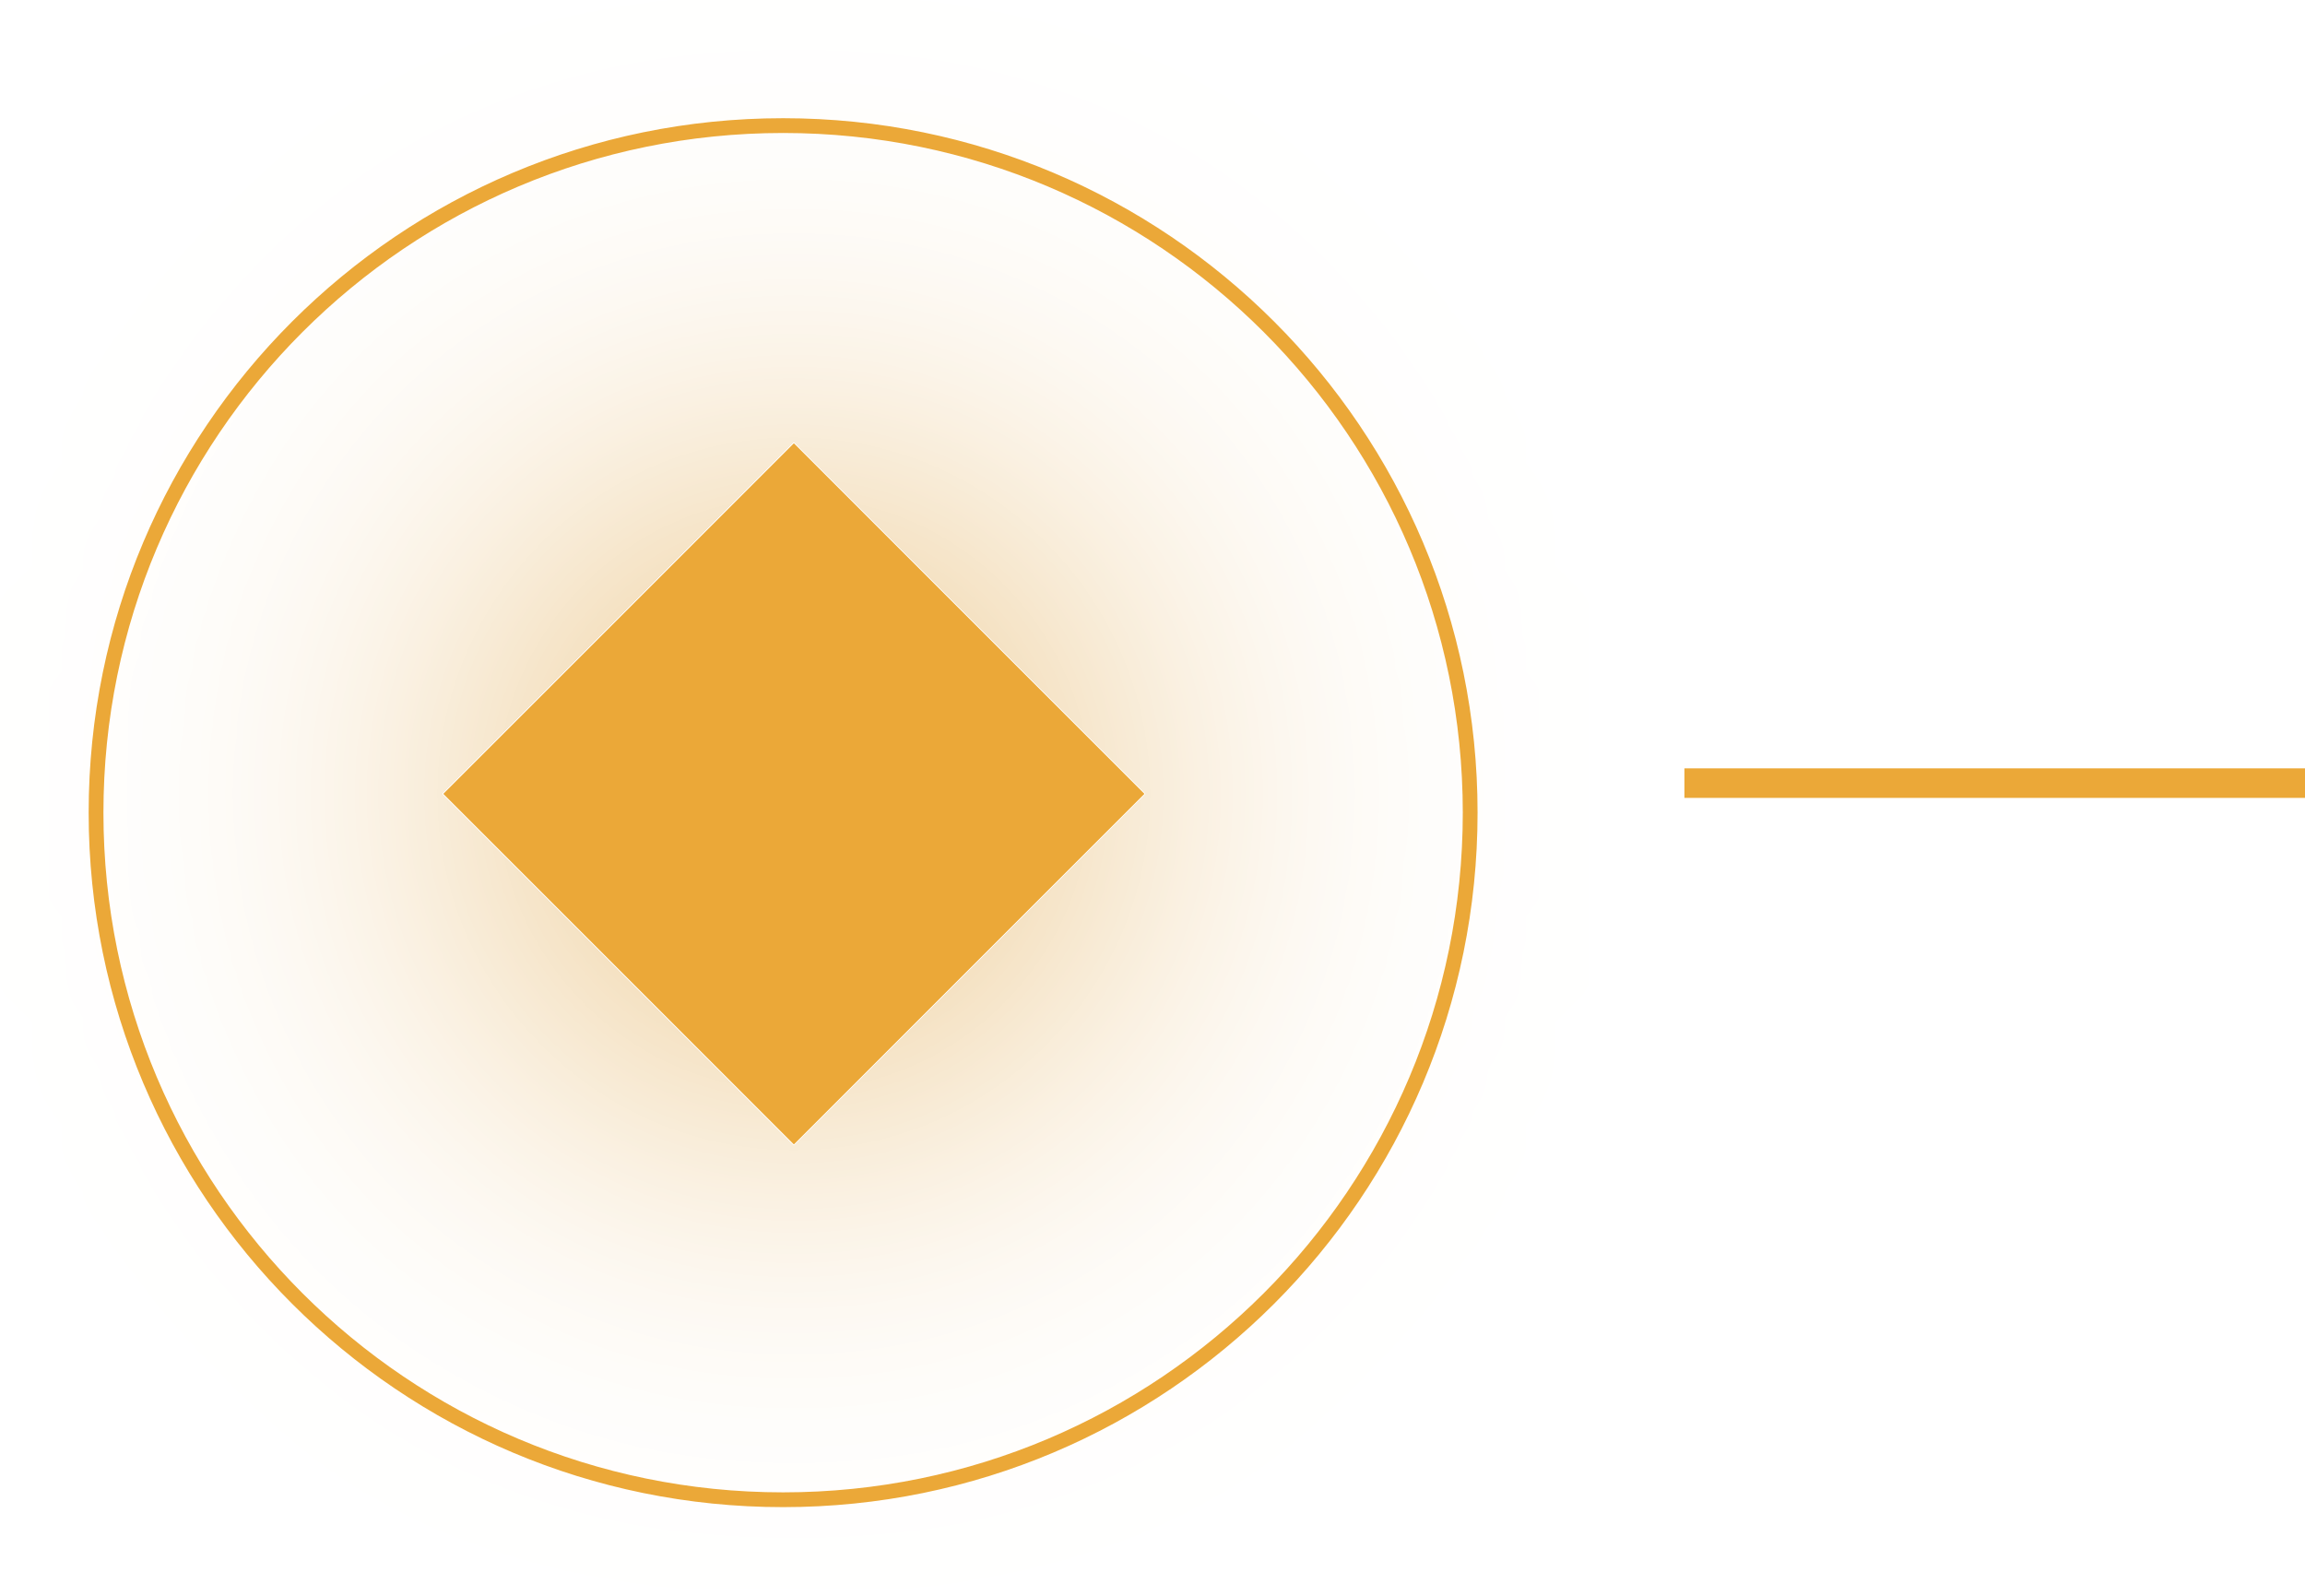
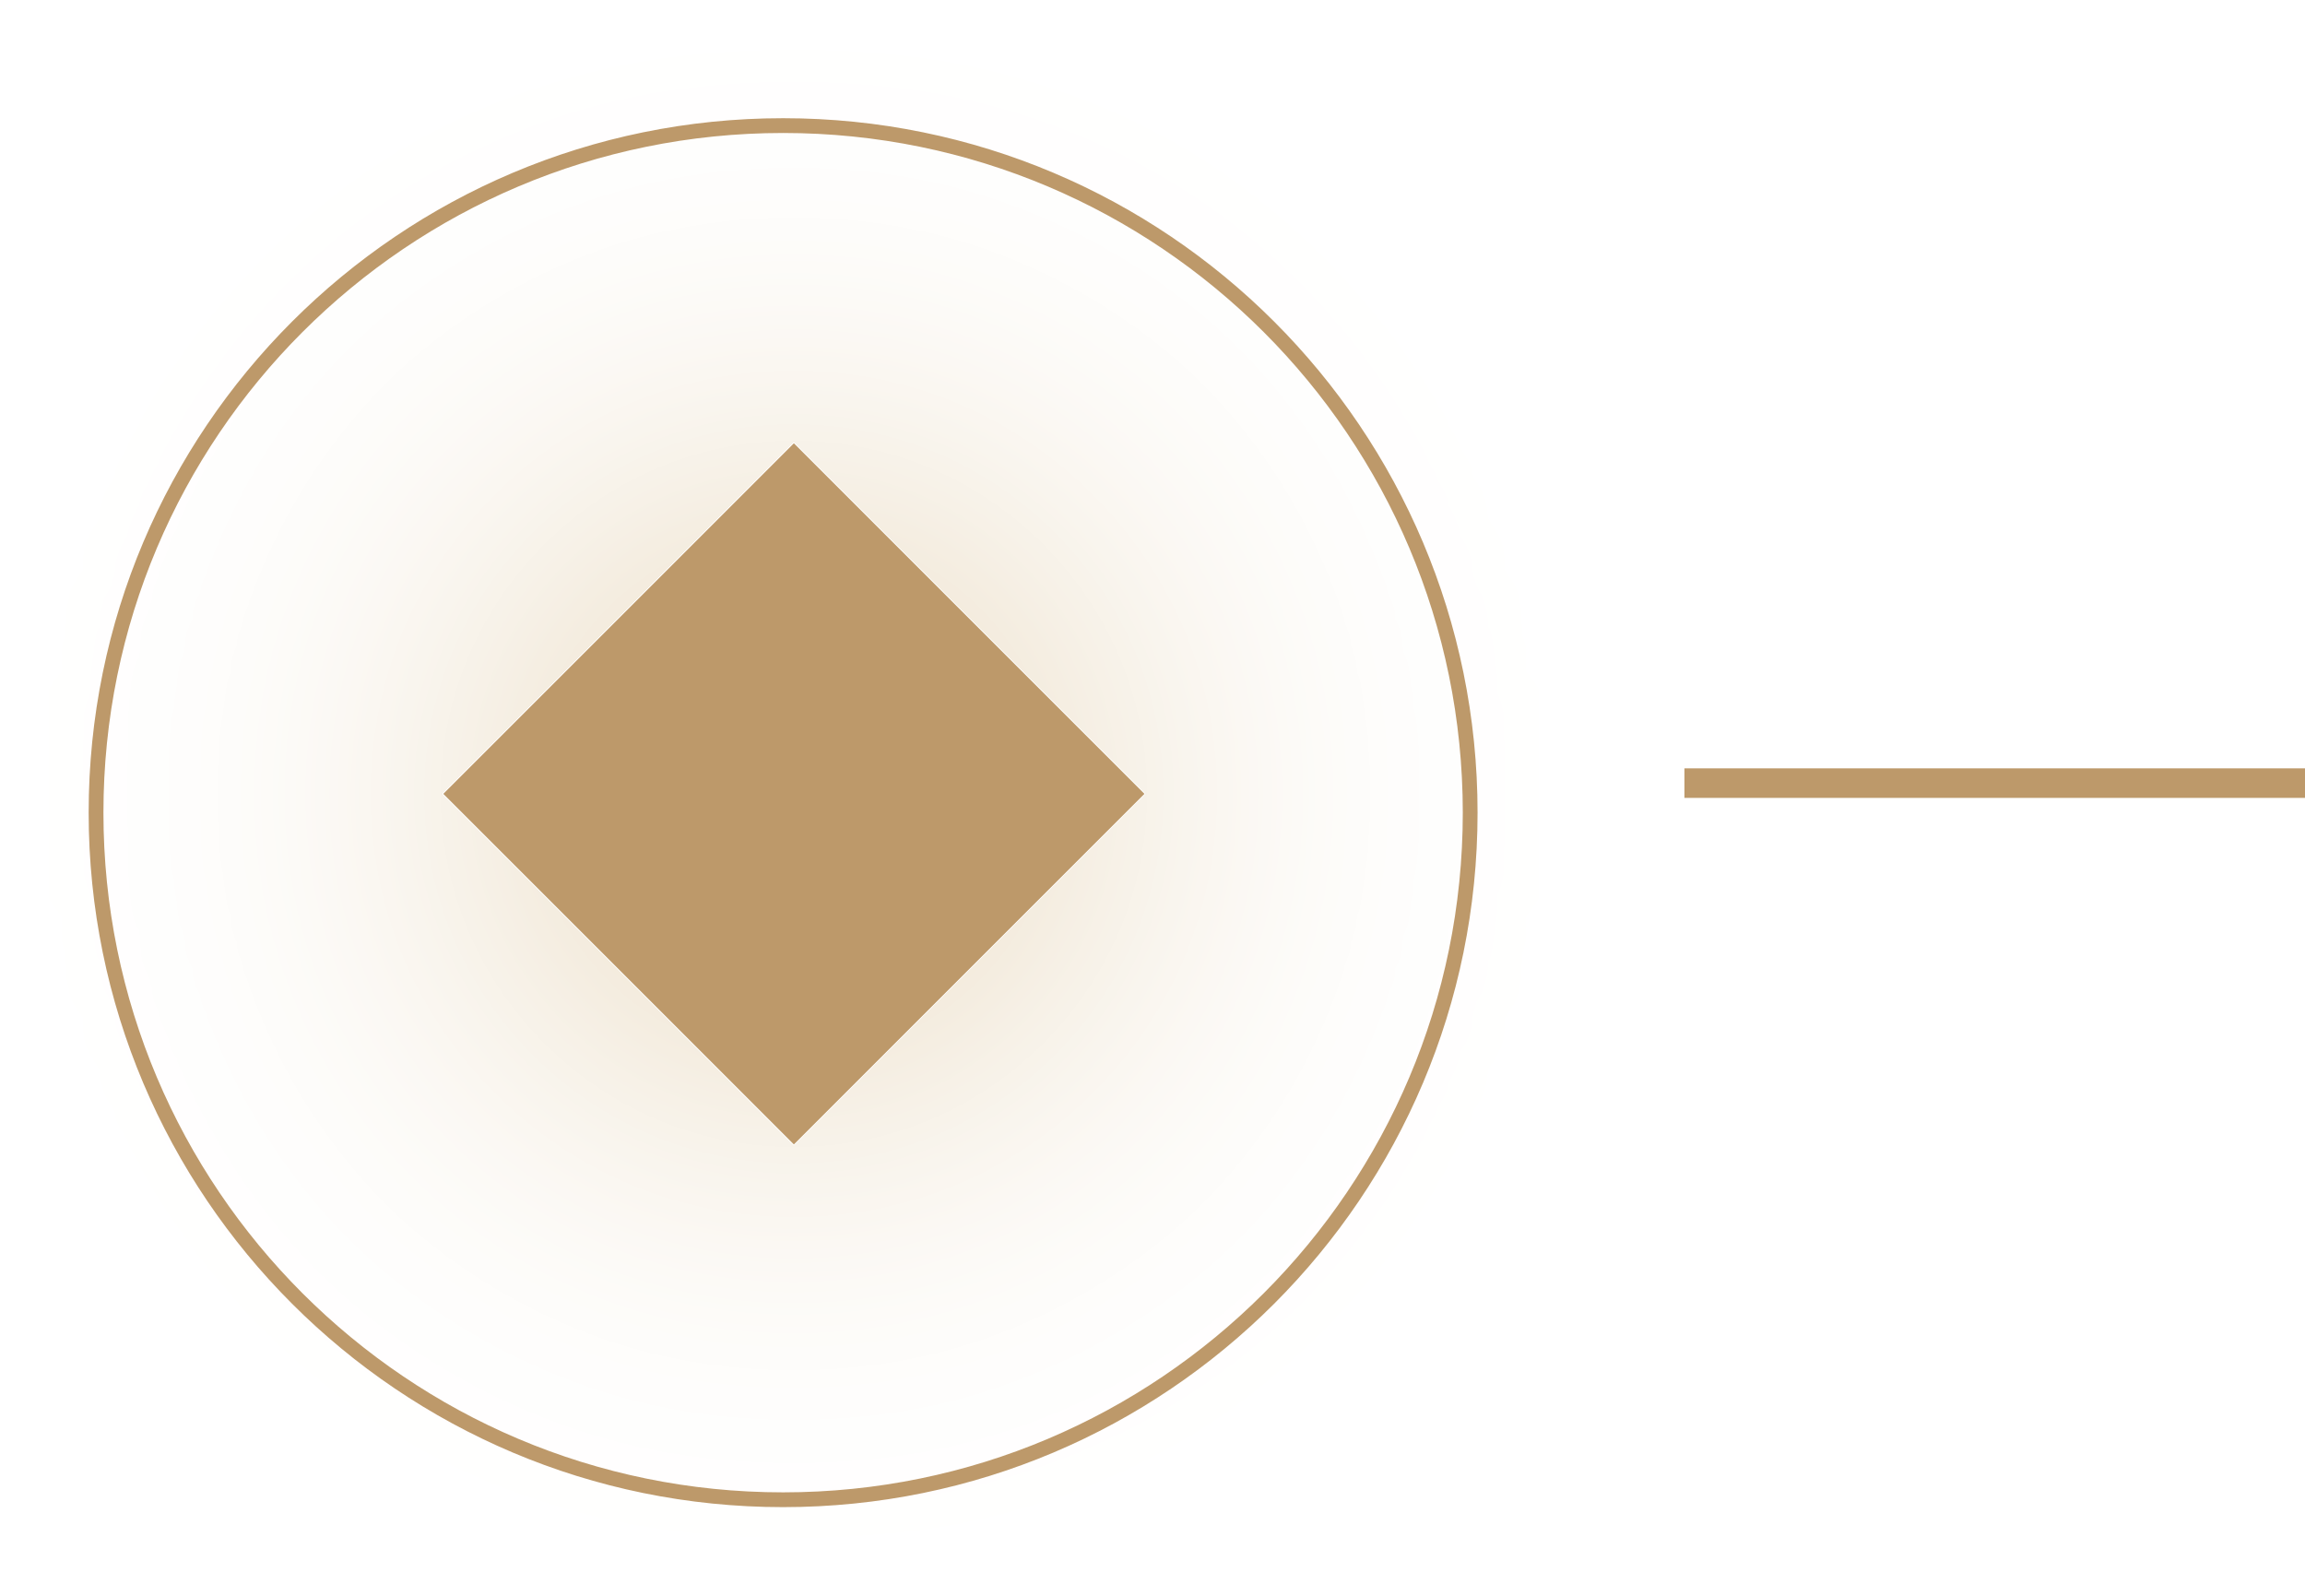
<svg xmlns="http://www.w3.org/2000/svg" width="78" height="54" viewBox="0 0 78 54" fill="none">
  <g filter="url(#filter0_d_173_104)">
-     <rect x="26.864" y="15" width="16.778" height="16.778" transform="rotate(45 26.8643 15)" fill="#EBA838" />
+     <rect x="26.864" y="15" width="16.778" height="16.778" transform="rotate(45 26.8643 15)" fill="#BD996A" />
  </g>
-   <circle cx="26.5" cy="27.5" r="23.25" stroke="#EBA838" stroke-width="0.5" />
-   <line x1="57" y1="26.5" x2="78" y2="26.5" stroke="#EBA838" />
+   <circle cx="26.5" cy="27.5" r="23.25" stroke="#BD996A" stroke-width="0.5" />
+   <line x1="57" y1="26.5" x2="78" y2="26.5" stroke="#BD996A" />
  <defs>
    <filter id="filter0_d_173_104" x="0" y="0" width="53.728" height="53.728" filterUnits="userSpaceOnUse" color-interpolation-filters="sRGB">
      <feFlood flood-opacity="0" result="BackgroundImageFix" />
      <feColorMatrix in="SourceAlpha" type="matrix" values="0 0 0 0 0 0 0 0 0 0 0 0 0 0 0 0 0 0 127 0" result="hardAlpha" />
      <feOffset />
      <feGaussianBlur stdDeviation="7.5" />
      <feComposite in2="hardAlpha" operator="out" />
-       <feColorMatrix type="matrix" values="0 0 0 0 0.893 0 0 0 0 0.692 0 0 0 0 0.367 0 0 0 1 0" />
+       <feColorMatrix type="matrix" values="0 0 0 0 0.879 0 0 0 0 0.796 0 0 0 0 0.652 0 0 0 1 0" />
      <feBlend mode="normal" in2="BackgroundImageFix" result="effect1_dropShadow_173_104" />
      <feBlend mode="normal" in="SourceGraphic" in2="effect1_dropShadow_173_104" result="shape" />
    </filter>
  </defs>
</svg>
